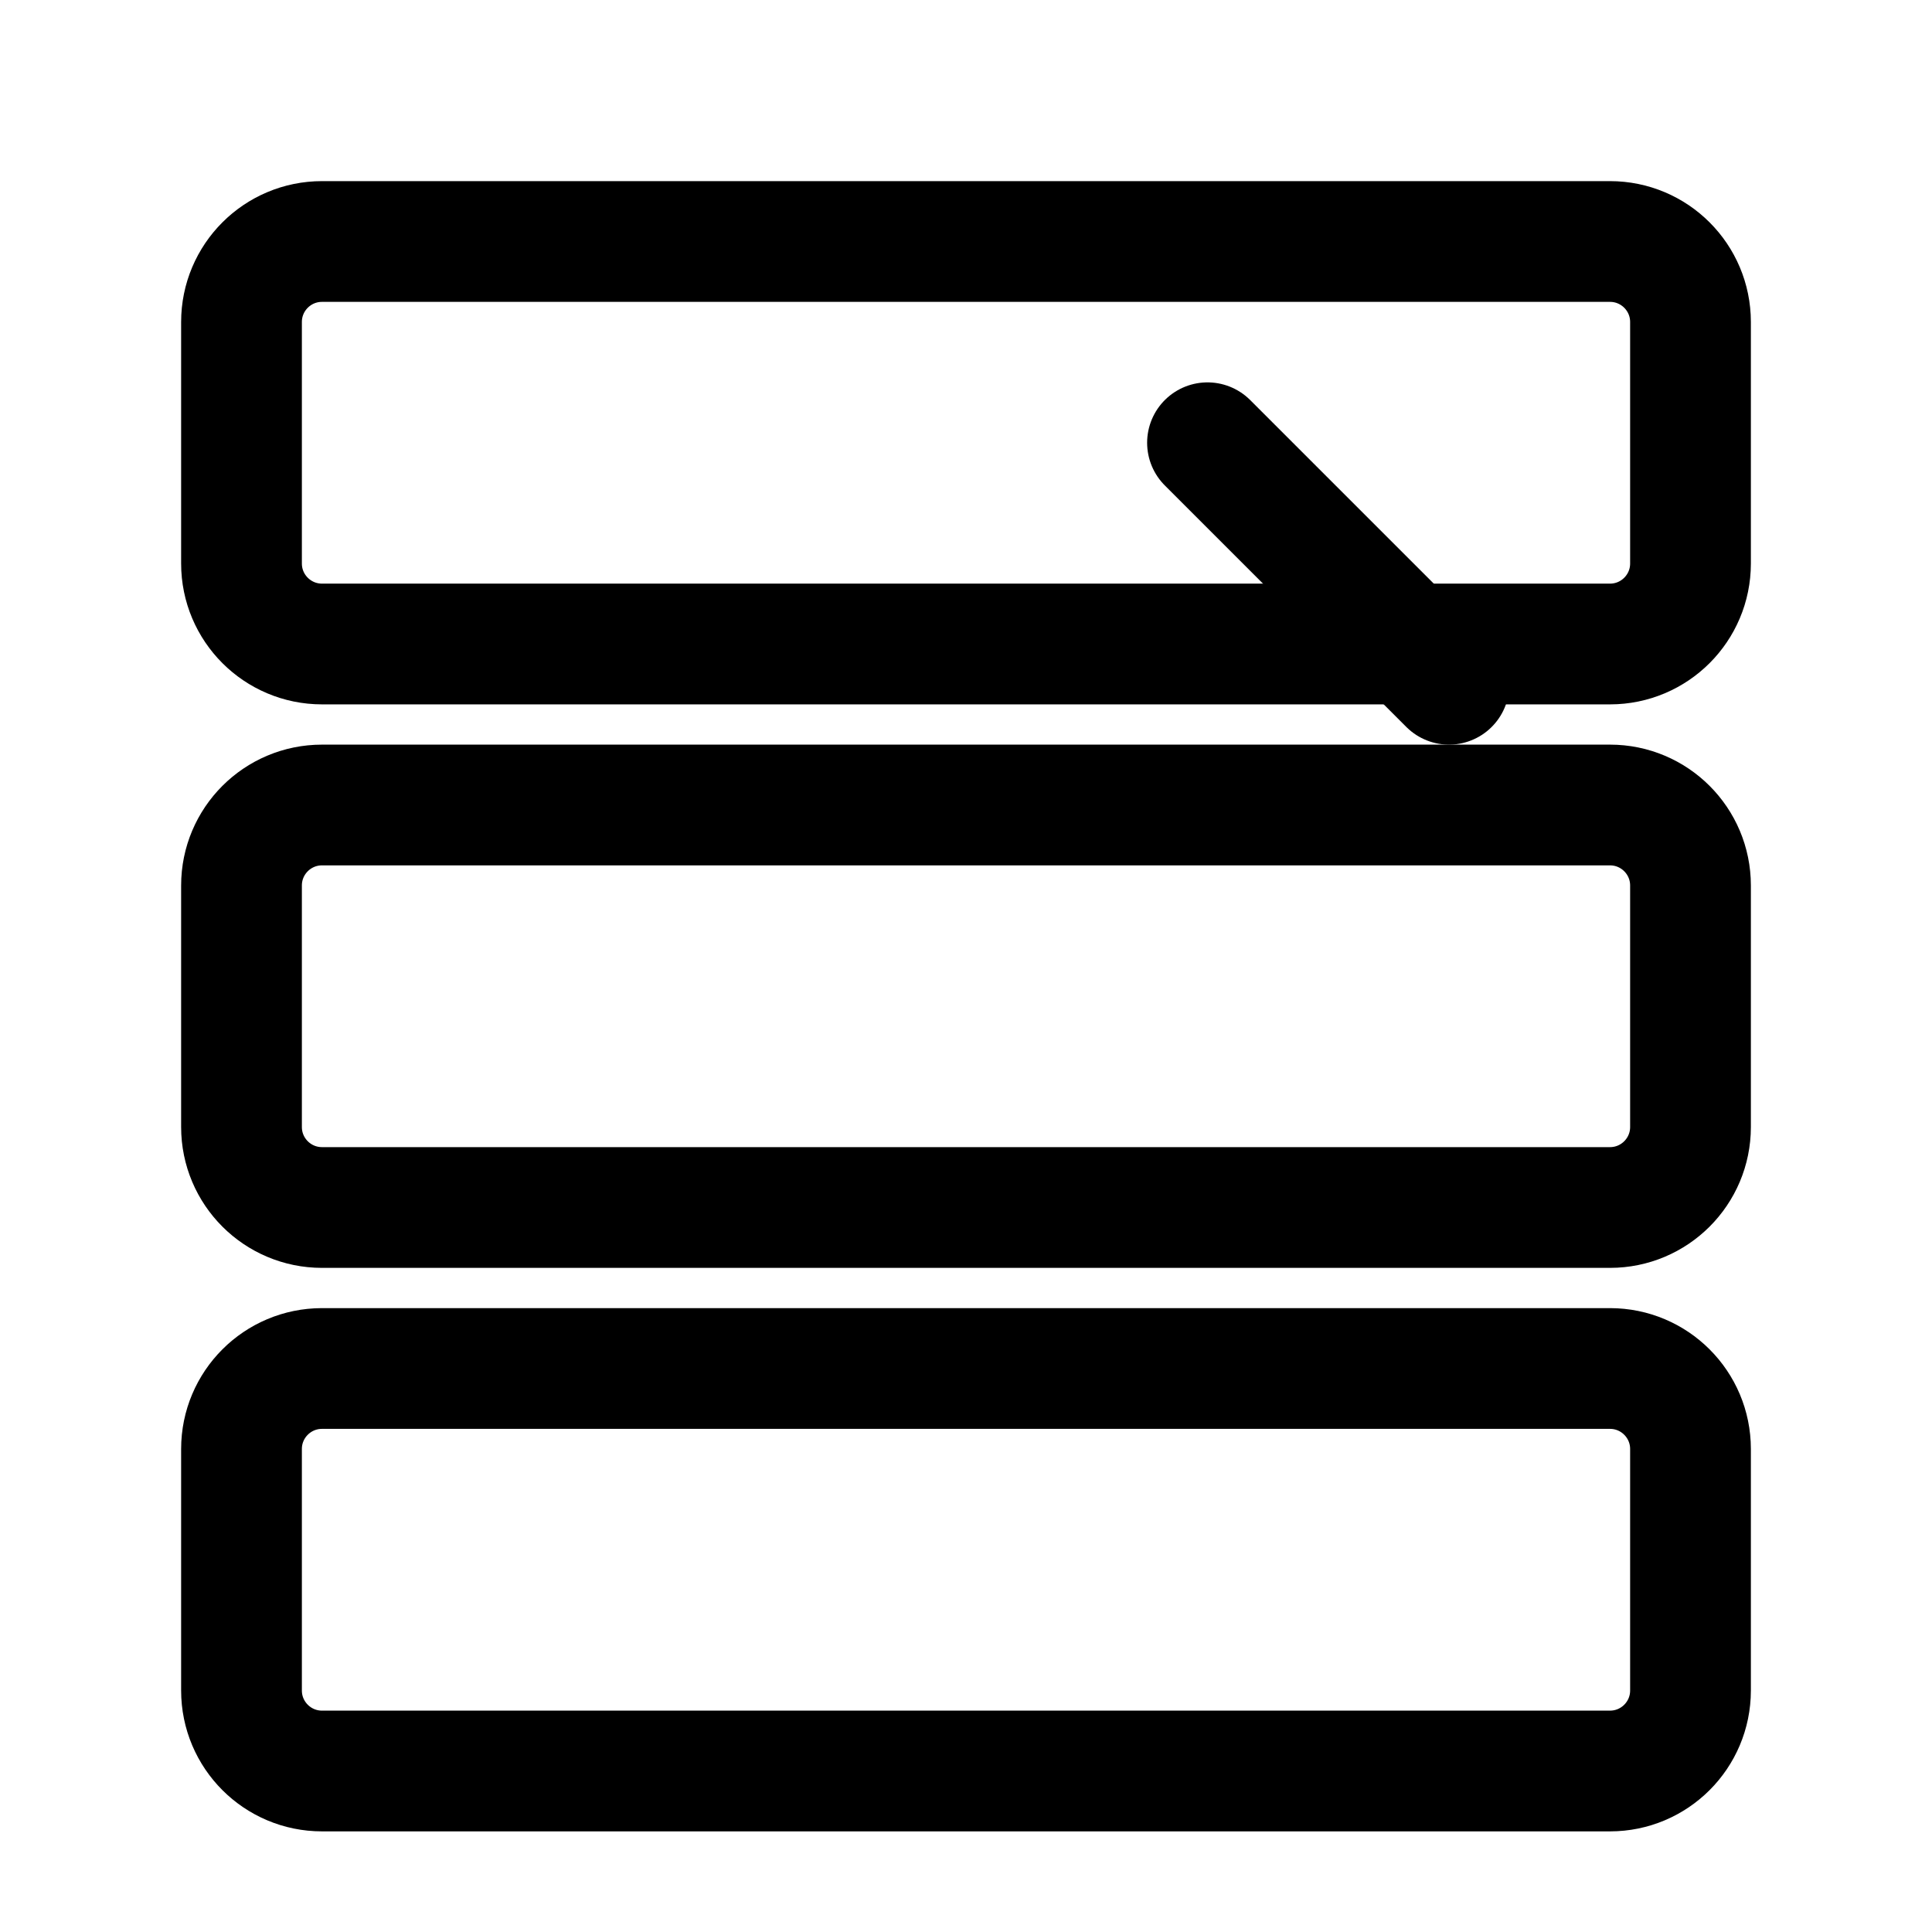
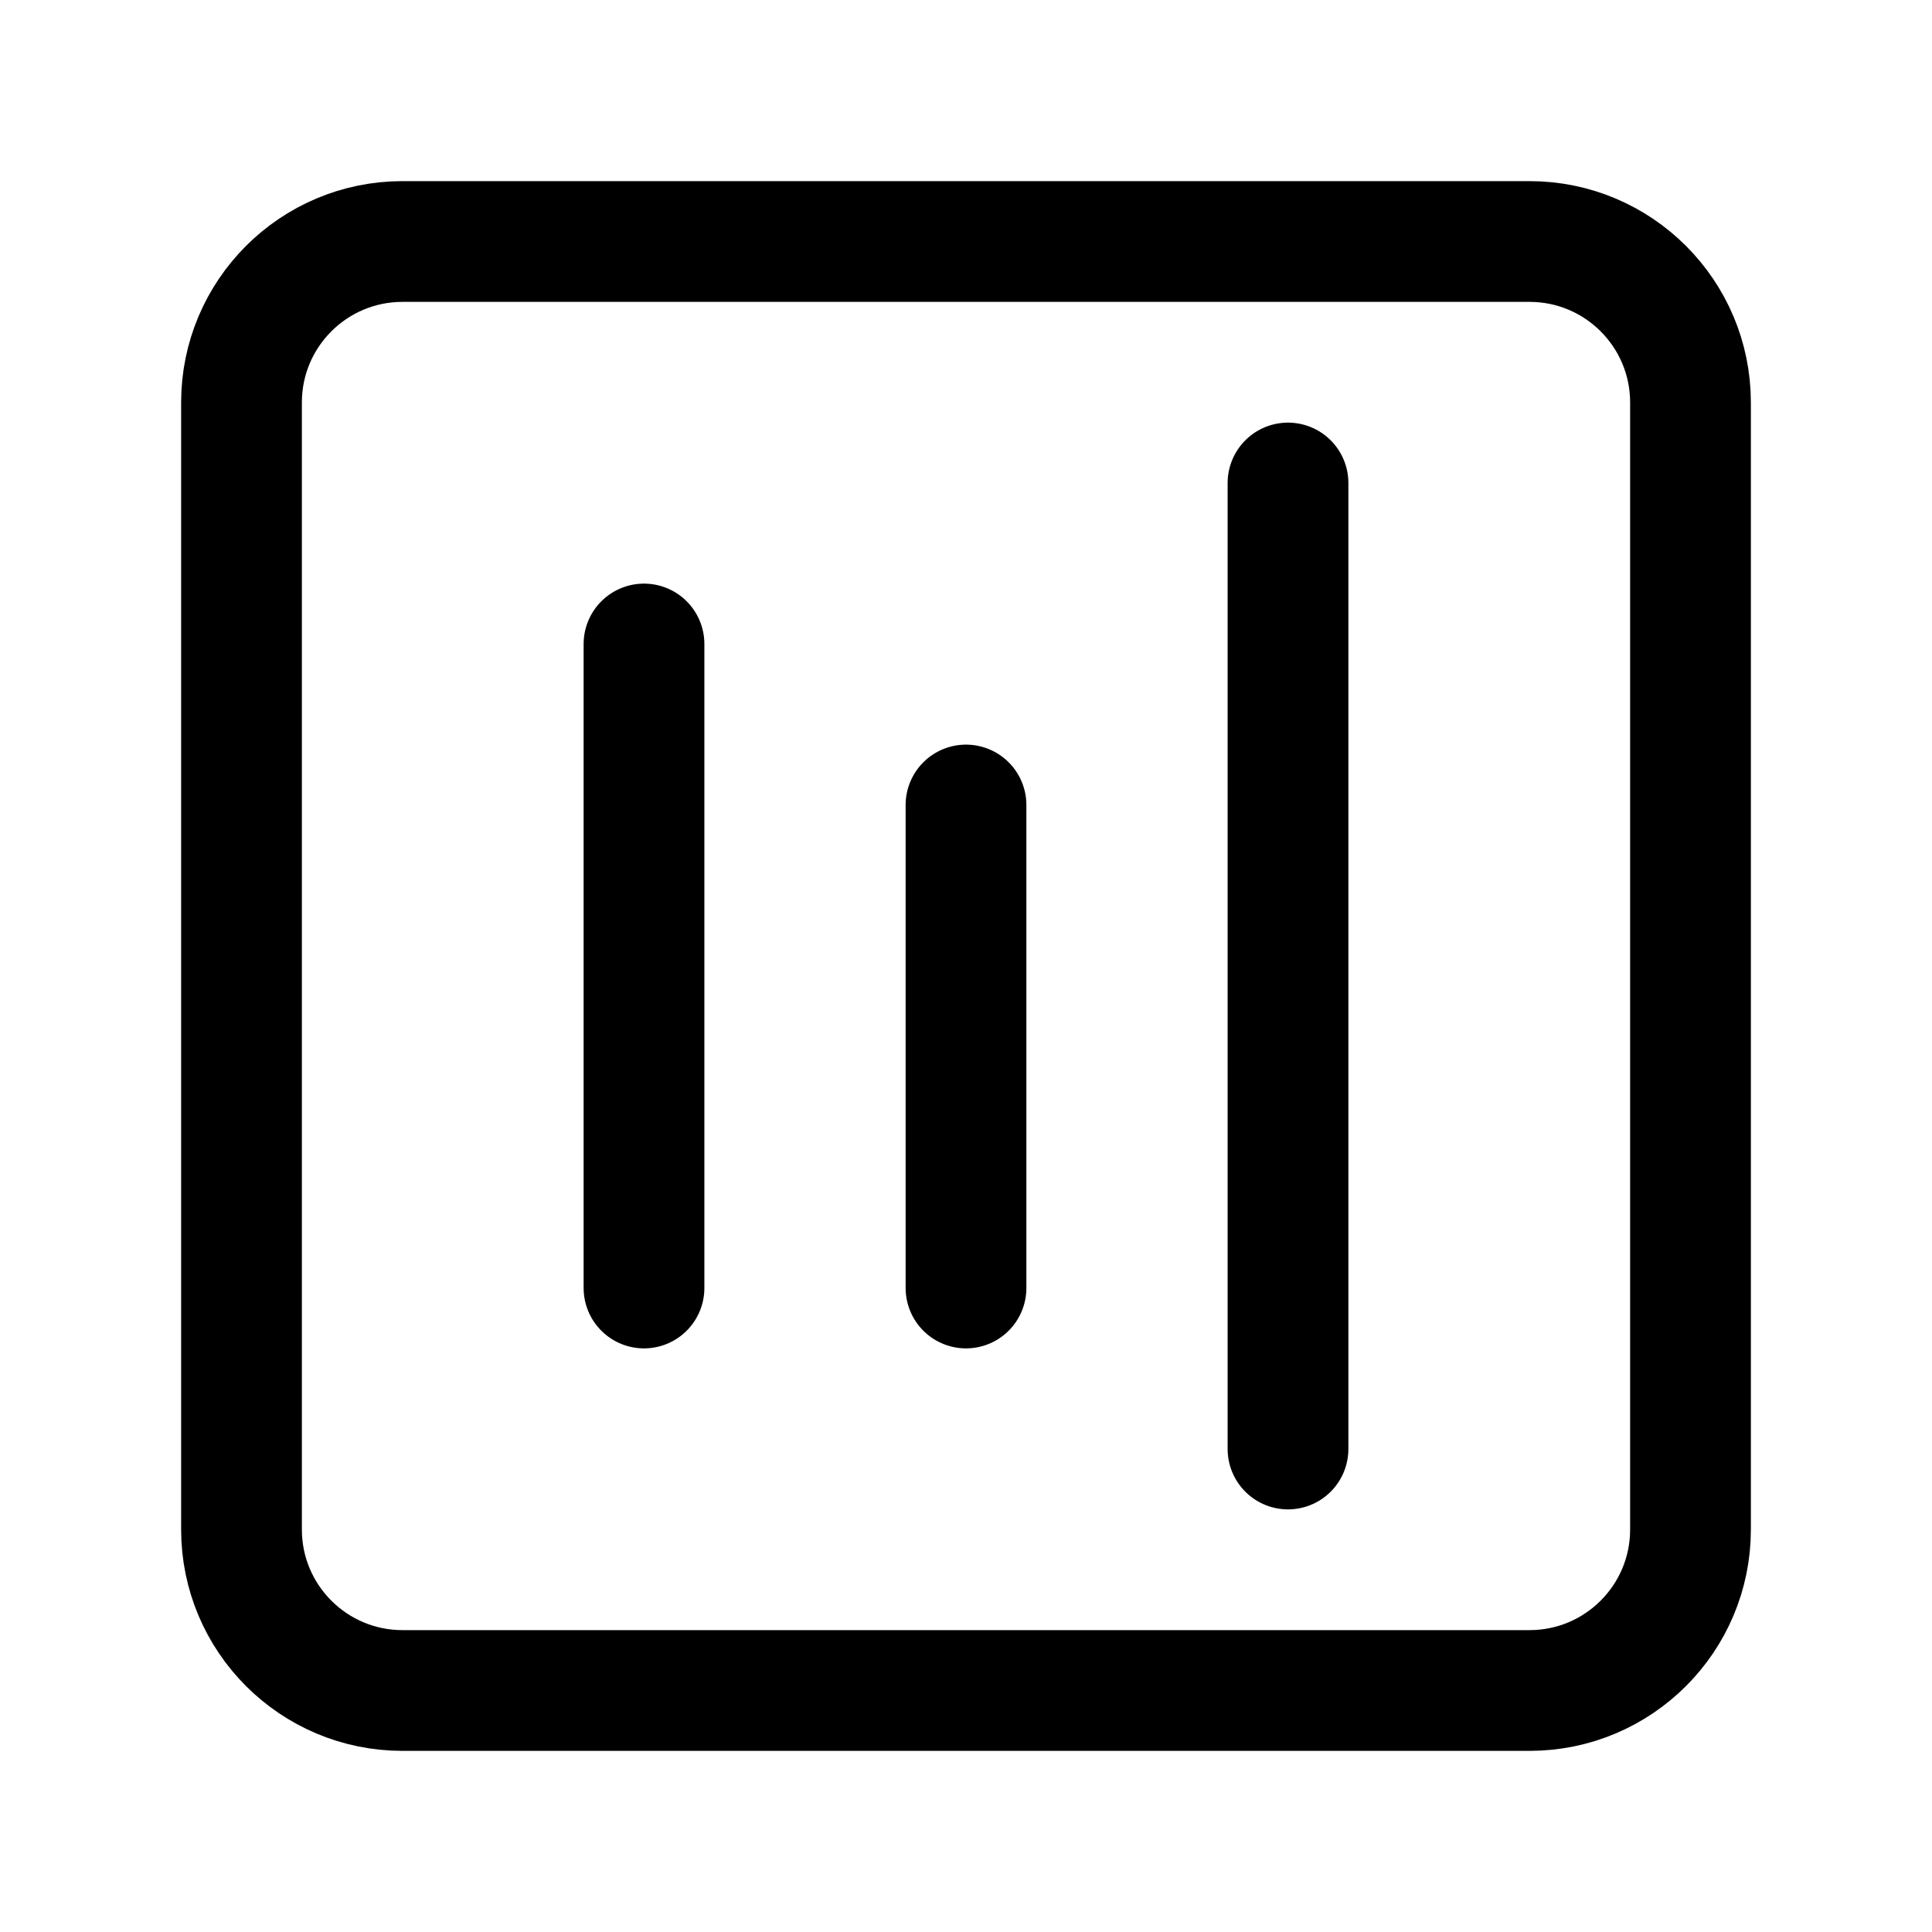
<svg xmlns="http://www.w3.org/2000/svg" viewBox="0 0 24 24" width="24" height="24" fill="none" stroke="currentColor" stroke-width="1.5" stroke-linecap="round" stroke-linejoin="round">
-   <rect x="3" y="3" width="18" height="5" rx="1" />
-   <rect x="3" y="10" width="18" height="5" rx="1" />
-   <rect x="3" y="17" width="18" height="5" rx="1" />
-   <path d="M15 5.5l3 3" />
+   <rect x="3" y="3" width="18" height="18" rx="2" />
+   <path d="M8 8v8M12 10v6M16 6v12" />
</svg>
